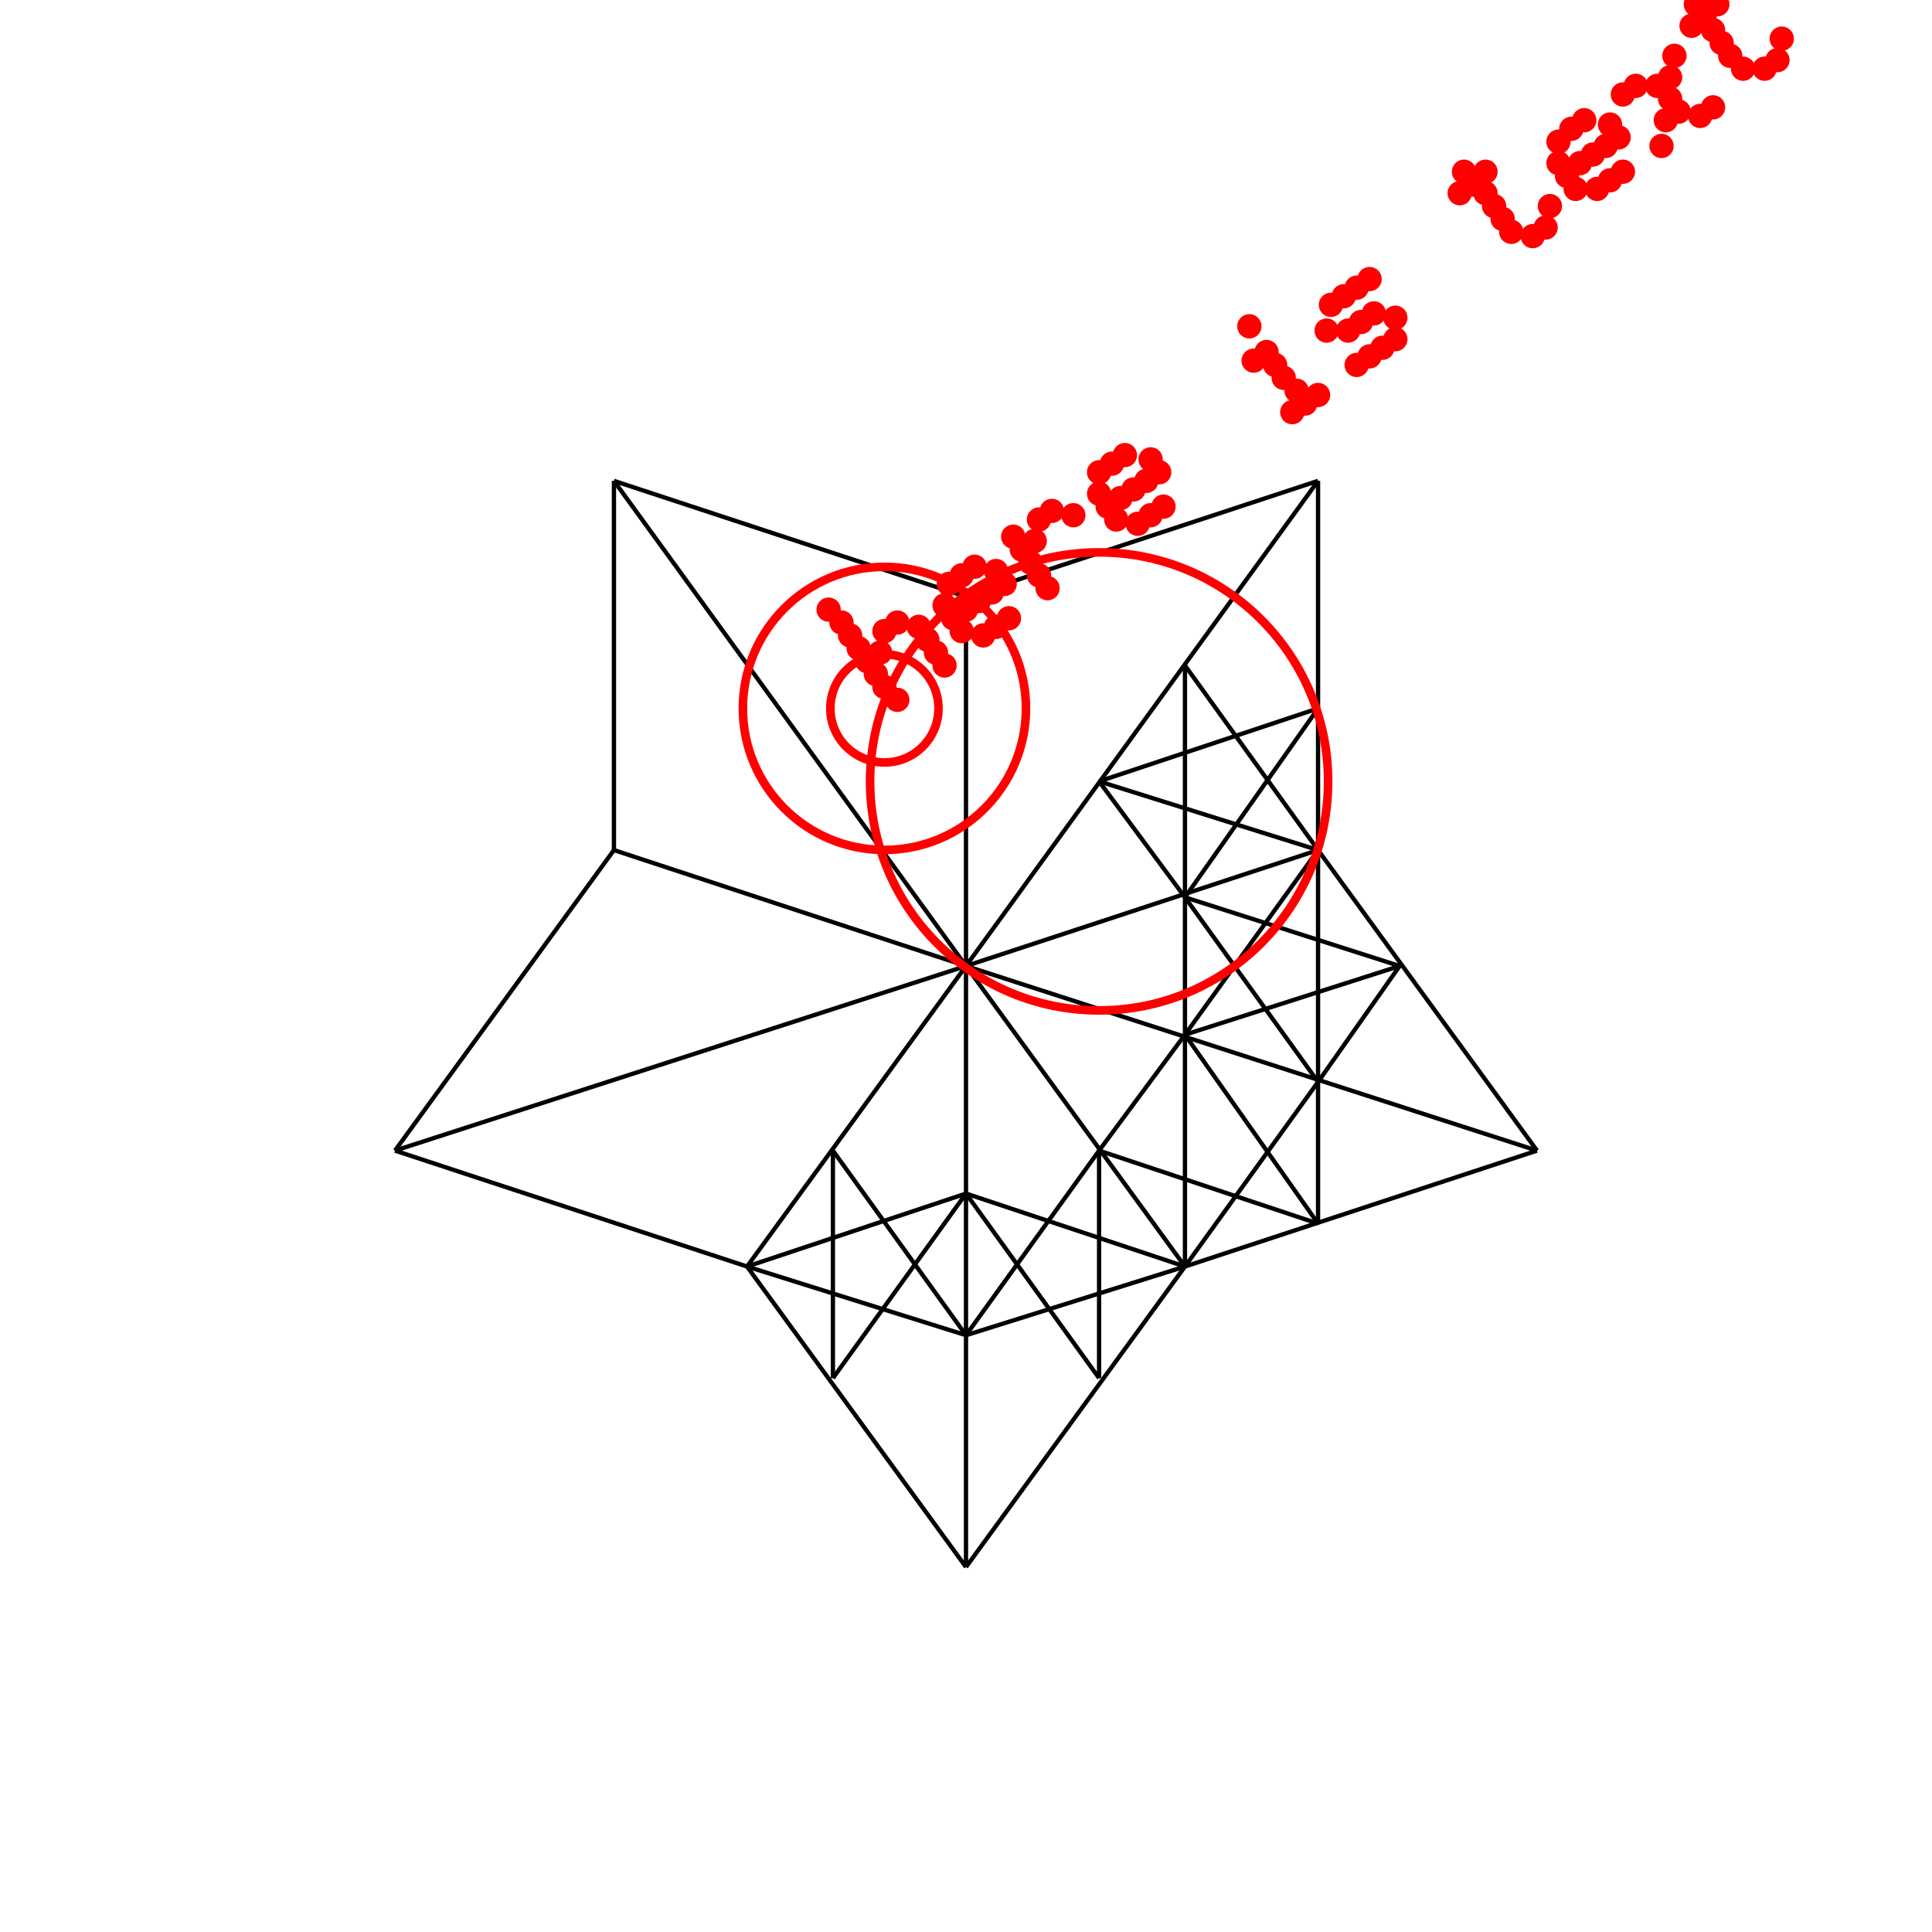
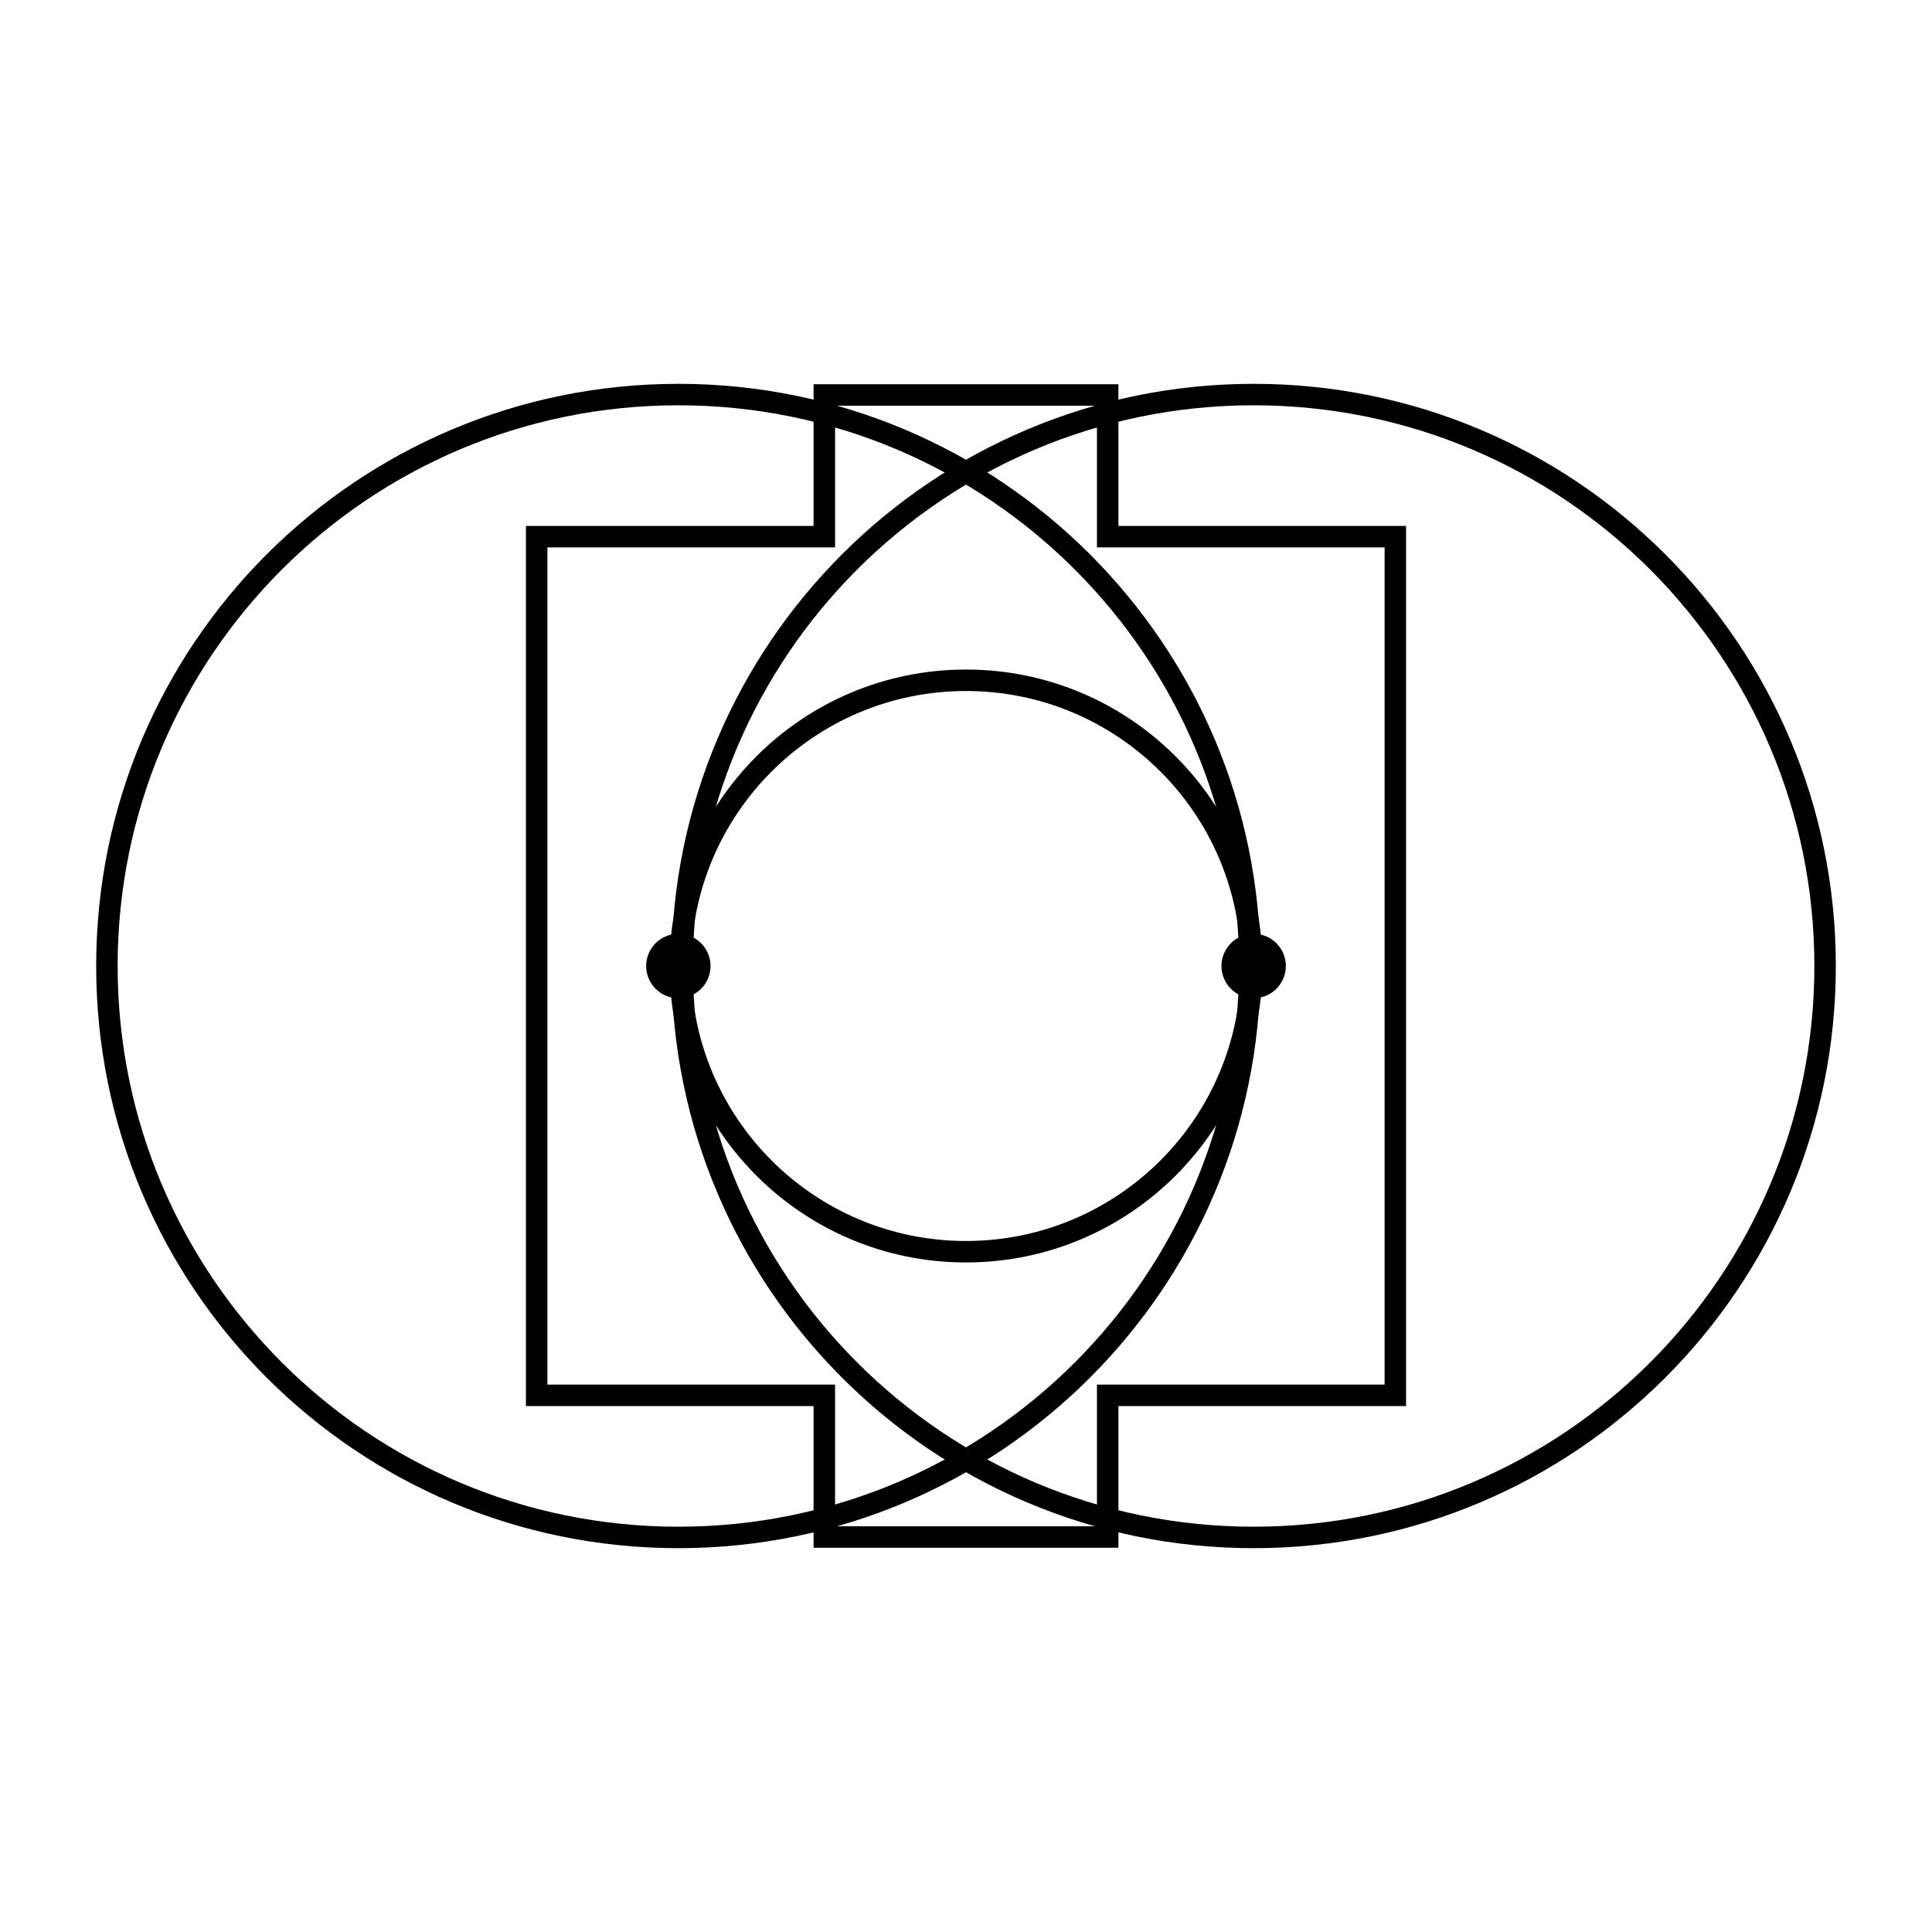
<svg xmlns="http://www.w3.org/2000/svg" width="450" height="450" viewbox="0 0 450 450">
-   <line x1="225" y1="225" x2="225" y2="139" style="stroke:#000000;stroke-width:1" />
-   <line x1="225" y1="139" x2="307" y2="112" style="stroke:#000000;stroke-width:1" />
-   <line x1="307" y1="112" x2="225" y2="225" style="stroke:#000000;stroke-width:1" />
-   <line x1="225" y1="225" x2="307" y2="198" style="stroke:#000000;stroke-width:1" />
-   <line x1="225" y1="225" x2="358" y2="268" style="stroke:#000000;stroke-width:1" />
-   <line x1="225" y1="225" x2="276" y2="295" style="stroke:#000000;stroke-width:1" />
-   <line x1="225" y1="225" x2="174" y2="295" style="stroke:#000000;stroke-width:1" />
-   <line x1="225" y1="225" x2="143" y2="198" style="stroke:#000000;stroke-width:1" />
-   <line x1="225" y1="225" x2="143" y2="112" style="stroke:#000000;stroke-width:1" />
-   <line x1="225" y1="225" x2="92" y2="268" style="stroke:#000000;stroke-width:1" />
-   <line x1="225" y1="225" x2="225" y2="365" style="stroke:#000000;stroke-width:1" />
-   <line x1="225" y1="365" x2="276" y2="295" style="stroke:#000000;stroke-width:1" />
-   <line x1="276" y1="295" x2="358" y2="268" style="stroke:#000000;stroke-width:1" />
-   <line x1="358" y1="268" x2="307" y2="198" style="stroke:#000000;stroke-width:1" />
-   <line x1="307" y1="198" x2="307" y2="112" style="stroke:#000000;stroke-width:1" />
-   <line x1="225" y1="139" x2="143" y2="112" style="stroke:#000000;stroke-width:1" />
-   <line x1="143" y1="112" x2="143" y2="198" style="stroke:#000000;stroke-width:1" />
-   <line x1="143" y1="198" x2="92" y2="268" style="stroke:#000000;stroke-width:1" />
-   <line x1="92" y1="268" x2="174" y2="295" style="stroke:#000000;stroke-width:1" />
-   <line x1="174" y1="295" x2="225" y2="365" style="stroke:#000000;stroke-width:1" />
-   <line x1="276" y1="295" x2="307" y2="252" style="stroke:#000000;stroke-width:1" />
-   <line x1="307" y1="252" x2="307" y2="198" style="stroke:#000000;stroke-width:1" />
-   <line x1="307" y1="198" x2="276" y2="241" style="stroke:#000000;stroke-width:1" />
-   <line x1="276" y1="241" x2="276" y2="295" style="stroke:#000000;stroke-width:1" />
-   <line x1="276" y1="295" x2="225" y2="311" style="stroke:#000000;stroke-width:1" />
-   <line x1="225" y1="311" x2="194" y2="268" style="stroke:#000000;stroke-width:1" />
-   <line x1="194" y1="268" x2="194" y2="321" style="stroke:#000000;stroke-width:1" />
-   <line x1="194" y1="321" x2="225" y2="278" style="stroke:#000000;stroke-width:1" />
-   <line x1="225" y1="278" x2="174" y2="295" style="stroke:#000000;stroke-width:1" />
-   <line x1="174" y1="295" x2="225" y2="311" style="stroke:#000000;stroke-width:1" />
-   <line x1="225" y1="311" x2="256" y2="268" style="stroke:#000000;stroke-width:1" />
-   <line x1="256" y1="268" x2="256" y2="321" style="stroke:#000000;stroke-width:1" />
-   <line x1="256" y1="321" x2="225" y2="278" style="stroke:#000000;stroke-width:1" />
-   <line x1="225" y1="278" x2="276" y2="295" style="stroke:#000000;stroke-width:1" />
-   <line x1="307" y1="285" x2="276" y2="241" style="stroke:#000000;stroke-width:1" />
-   <line x1="276" y1="241" x2="256" y2="268" style="stroke:#000000;stroke-width:1" />
-   <line x1="256" y1="268" x2="307" y2="285" style="stroke:#000000;stroke-width:1" />
-   <line x1="307" y1="285" x2="307" y2="252" style="stroke:#000000;stroke-width:1" />
-   <line x1="307" y1="252" x2="326" y2="225" style="stroke:#000000;stroke-width:1" />
-   <line x1="326" y1="225" x2="276" y2="209" style="stroke:#000000;stroke-width:1" />
-   <line x1="276" y1="209" x2="276" y2="241" style="stroke:#000000;stroke-width:1" />
-   <line x1="276" y1="241" x2="326" y2="225" style="stroke:#000000;stroke-width:1" />
-   <line x1="307" y1="252" x2="276" y2="209" style="stroke:#000000;stroke-width:1" />
-   <line x1="276" y1="209" x2="256" y2="182" style="stroke:#000000;stroke-width:1" />
-   <line x1="256" y1="182" x2="307" y2="198" style="stroke:#000000;stroke-width:1" />
-   <line x1="307" y1="198" x2="276" y2="155" style="stroke:#000000;stroke-width:1" />
-   <line x1="276" y1="155" x2="276" y2="209" style="stroke:#000000;stroke-width:1" />
-   <line x1="276" y1="209" x2="307" y2="165" style="stroke:#000000;stroke-width:1" />
-   <line x1="307" y1="165" x2="256" y2="182" style="stroke:#000000;stroke-width:1" />
-   <circle cx="256" cy="182" r="53.341" stroke="#ff0000" stroke-width="2" fill="none" />
-   <circle cx="206" cy="165" r="32.966" stroke="#ff0000" stroke-width="2" fill="none" />
-   <circle cx="206" cy="165" r="12.592" stroke="#ff0000" stroke-width="2" fill="none" />
-   <circle cx="209" cy="163" r="1.837" stroke="#ff0000" stroke-width="2" fill="#ff0000" />
-   <circle cx="206" cy="160" r="1.837" stroke="#ff0000" stroke-width="2" fill="#ff0000" />
-   <circle cx="204" cy="157" r="1.837" stroke="#ff0000" stroke-width="2" fill="#ff0000" />
-   <circle cx="202" cy="154" r="1.837" stroke="#ff0000" stroke-width="2" fill="#ff0000" />
-   <circle cx="200" cy="151" r="1.837" stroke="#ff0000" stroke-width="2" fill="#ff0000" />
-   <circle cx="198" cy="148" r="1.837" stroke="#ff0000" stroke-width="2" fill="#ff0000" />
-   <circle cx="196" cy="145" r="1.837" stroke="#ff0000" stroke-width="2" fill="#ff0000" />
-   <circle cx="193" cy="142" r="1.837" stroke="#ff0000" stroke-width="2" fill="#ff0000" />
-   <circle cx="205" cy="152" r="1.837" stroke="#ff0000" stroke-width="2" fill="#ff0000" />
-   <circle cx="206" cy="147" r="1.837" stroke="#ff0000" stroke-width="2" fill="#ff0000" />
-   <circle cx="209" cy="145" r="1.837" stroke="#ff0000" stroke-width="2" fill="#ff0000" />
-   <circle cx="214" cy="146" r="1.837" stroke="#ff0000" stroke-width="2" fill="#ff0000" />
-   <circle cx="216" cy="149" r="1.837" stroke="#ff0000" stroke-width="2" fill="#ff0000" />
-   <circle cx="218" cy="152" r="1.837" stroke="#ff0000" stroke-width="2" fill="#ff0000" />
-   <circle cx="220" cy="155" r="1.837" stroke="#ff0000" stroke-width="2" fill="#ff0000" />
-   <circle cx="224" cy="147" r="1.837" stroke="#ff0000" stroke-width="2" fill="#ff0000" />
-   <circle cx="222" cy="144" r="1.837" stroke="#ff0000" stroke-width="2" fill="#ff0000" />
-   <circle cx="220" cy="141" r="1.837" stroke="#ff0000" stroke-width="2" fill="#ff0000" />
-   <circle cx="221" cy="136" r="1.837" stroke="#ff0000" stroke-width="2" fill="#ff0000" />
-   <circle cx="224" cy="134" r="1.837" stroke="#ff0000" stroke-width="2" fill="#ff0000" />
-   <circle cx="227" cy="132" r="1.837" stroke="#ff0000" stroke-width="2" fill="#ff0000" />
-   <circle cx="232" cy="133" r="1.837" stroke="#ff0000" stroke-width="2" fill="#ff0000" />
-   <circle cx="234" cy="136" r="1.837" stroke="#ff0000" stroke-width="2" fill="#ff0000" />
-   <circle cx="231" cy="138" r="1.837" stroke="#ff0000" stroke-width="2" fill="#ff0000" />
-   <circle cx="228" cy="140" r="1.837" stroke="#ff0000" stroke-width="2" fill="#ff0000" />
-   <circle cx="225" cy="142" r="1.837" stroke="#ff0000" stroke-width="2" fill="#ff0000" />
-   <circle cx="229" cy="148" r="1.837" stroke="#ff0000" stroke-width="2" fill="#ff0000" />
-   <circle cx="232" cy="146" r="1.837" stroke="#ff0000" stroke-width="2" fill="#ff0000" />
-   <circle cx="235" cy="144" r="1.837" stroke="#ff0000" stroke-width="2" fill="#ff0000" />
-   <circle cx="244" cy="137" r="1.837" stroke="#ff0000" stroke-width="2" fill="#ff0000" />
-   <circle cx="242" cy="134" r="1.837" stroke="#ff0000" stroke-width="2" fill="#ff0000" />
-   <circle cx="240" cy="131" r="1.837" stroke="#ff0000" stroke-width="2" fill="#ff0000" />
-   <circle cx="238" cy="128" r="1.837" stroke="#ff0000" stroke-width="2" fill="#ff0000" />
-   <circle cx="236" cy="125" r="1.837" stroke="#ff0000" stroke-width="2" fill="#ff0000" />
-   <circle cx="241" cy="126" r="1.837" stroke="#ff0000" stroke-width="2" fill="#ff0000" />
-   <circle cx="242" cy="121" r="1.837" stroke="#ff0000" stroke-width="2" fill="#ff0000" />
-   <circle cx="245" cy="119" r="1.837" stroke="#ff0000" stroke-width="2" fill="#ff0000" />
-   <circle cx="250" cy="120" r="1.837" stroke="#ff0000" stroke-width="2" fill="#ff0000" />
-   <circle cx="260" cy="121" r="1.837" stroke="#ff0000" stroke-width="2" fill="#ff0000" />
-   <circle cx="258" cy="118" r="1.837" stroke="#ff0000" stroke-width="2" fill="#ff0000" />
-   <circle cx="256" cy="115" r="1.837" stroke="#ff0000" stroke-width="2" fill="#ff0000" />
-   <circle cx="256" cy="110" r="1.837" stroke="#ff0000" stroke-width="2" fill="#ff0000" />
-   <circle cx="259" cy="108" r="1.837" stroke="#ff0000" stroke-width="2" fill="#ff0000" />
-   <circle cx="262" cy="106" r="1.837" stroke="#ff0000" stroke-width="2" fill="#ff0000" />
-   <circle cx="268" cy="107" r="1.837" stroke="#ff0000" stroke-width="2" fill="#ff0000" />
-   <circle cx="270" cy="110" r="1.837" stroke="#ff0000" stroke-width="2" fill="#ff0000" />
-   <circle cx="267" cy="112" r="1.837" stroke="#ff0000" stroke-width="2" fill="#ff0000" />
-   <circle cx="264" cy="114" r="1.837" stroke="#ff0000" stroke-width="2" fill="#ff0000" />
-   <circle cx="261" cy="116" r="1.837" stroke="#ff0000" stroke-width="2" fill="#ff0000" />
-   <circle cx="265" cy="122" r="1.837" stroke="#ff0000" stroke-width="2" fill="#ff0000" />
-   <circle cx="268" cy="120" r="1.837" stroke="#ff0000" stroke-width="2" fill="#ff0000" />
-   <circle cx="271" cy="118" r="1.837" stroke="#ff0000" stroke-width="2" fill="#ff0000" />
-   <circle cx="301" cy="96" r="1.837" stroke="#ff0000" stroke-width="2" fill="#ff0000" />
-   <circle cx="304" cy="94" r="1.837" stroke="#ff0000" stroke-width="2" fill="#ff0000" />
-   <circle cx="307" cy="92" r="1.837" stroke="#ff0000" stroke-width="2" fill="#ff0000" />
-   <circle cx="302" cy="91" r="1.837" stroke="#ff0000" stroke-width="2" fill="#ff0000" />
-   <circle cx="299" cy="88" r="1.837" stroke="#ff0000" stroke-width="2" fill="#ff0000" />
-   <circle cx="297" cy="85" r="1.837" stroke="#ff0000" stroke-width="2" fill="#ff0000" />
-   <circle cx="295" cy="82" r="1.837" stroke="#ff0000" stroke-width="2" fill="#ff0000" />
-   <circle cx="292" cy="84" r="1.837" stroke="#ff0000" stroke-width="2" fill="#ff0000" />
-   <circle cx="291" cy="76" r="1.837" stroke="#ff0000" stroke-width="2" fill="#ff0000" />
-   <circle cx="316" cy="85" r="1.837" stroke="#ff0000" stroke-width="2" fill="#ff0000" />
-   <circle cx="319" cy="83" r="1.837" stroke="#ff0000" stroke-width="2" fill="#ff0000" />
-   <circle cx="322" cy="81" r="1.837" stroke="#ff0000" stroke-width="2" fill="#ff0000" />
-   <circle cx="325" cy="79" r="1.837" stroke="#ff0000" stroke-width="2" fill="#ff0000" />
-   <circle cx="325" cy="74" r="1.837" stroke="#ff0000" stroke-width="2" fill="#ff0000" />
-   <circle cx="320" cy="73" r="1.837" stroke="#ff0000" stroke-width="2" fill="#ff0000" />
-   <circle cx="317" cy="75" r="1.837" stroke="#ff0000" stroke-width="2" fill="#ff0000" />
-   <circle cx="314" cy="77" r="1.837" stroke="#ff0000" stroke-width="2" fill="#ff0000" />
-   <circle cx="309" cy="77" r="1.837" stroke="#ff0000" stroke-width="2" fill="#ff0000" />
-   <circle cx="310" cy="71" r="1.837" stroke="#ff0000" stroke-width="2" fill="#ff0000" />
-   <circle cx="313" cy="69" r="1.837" stroke="#ff0000" stroke-width="2" fill="#ff0000" />
-   <circle cx="316" cy="67" r="1.837" stroke="#ff0000" stroke-width="2" fill="#ff0000" />
-   <circle cx="319" cy="65" r="1.837" stroke="#ff0000" stroke-width="2" fill="#ff0000" />
-   <circle cx="352" cy="54" r="1.837" stroke="#ff0000" stroke-width="2" fill="#ff0000" />
-   <circle cx="350" cy="51" r="1.837" stroke="#ff0000" stroke-width="2" fill="#ff0000" />
-   <circle cx="348" cy="48" r="1.837" stroke="#ff0000" stroke-width="2" fill="#ff0000" />
-   <circle cx="346" cy="45" r="1.837" stroke="#ff0000" stroke-width="2" fill="#ff0000" />
-   <circle cx="343" cy="43" r="1.837" stroke="#ff0000" stroke-width="2" fill="#ff0000" />
-   <circle cx="341" cy="40" r="1.837" stroke="#ff0000" stroke-width="2" fill="#ff0000" />
-   <circle cx="340" cy="45" r="1.837" stroke="#ff0000" stroke-width="2" fill="#ff0000" />
-   <circle cx="346" cy="40" r="1.837" stroke="#ff0000" stroke-width="2" fill="#ff0000" />
-   <circle cx="357" cy="55" r="1.837" stroke="#ff0000" stroke-width="2" fill="#ff0000" />
-   <circle cx="360" cy="53" r="1.837" stroke="#ff0000" stroke-width="2" fill="#ff0000" />
-   <circle cx="361" cy="48" r="1.837" stroke="#ff0000" stroke-width="2" fill="#ff0000" />
-   <circle cx="367" cy="44" r="1.837" stroke="#ff0000" stroke-width="2" fill="#ff0000" />
-   <circle cx="365" cy="41" r="1.837" stroke="#ff0000" stroke-width="2" fill="#ff0000" />
-   <circle cx="363" cy="38" r="1.837" stroke="#ff0000" stroke-width="2" fill="#ff0000" />
-   <circle cx="363" cy="33" r="1.837" stroke="#ff0000" stroke-width="2" fill="#ff0000" />
-   <circle cx="366" cy="30" r="1.837" stroke="#ff0000" stroke-width="2" fill="#ff0000" />
-   <circle cx="369" cy="28" r="1.837" stroke="#ff0000" stroke-width="2" fill="#ff0000" />
-   <circle cx="375" cy="29" r="1.837" stroke="#ff0000" stroke-width="2" fill="#ff0000" />
-   <circle cx="377" cy="32" r="1.837" stroke="#ff0000" stroke-width="2" fill="#ff0000" />
-   <circle cx="374" cy="34" r="1.837" stroke="#ff0000" stroke-width="2" fill="#ff0000" />
-   <circle cx="371" cy="36" r="1.837" stroke="#ff0000" stroke-width="2" fill="#ff0000" />
-   <circle cx="368" cy="38" r="1.837" stroke="#ff0000" stroke-width="2" fill="#ff0000" />
-   <circle cx="372" cy="44" r="1.837" stroke="#ff0000" stroke-width="2" fill="#ff0000" />
-   <circle cx="375" cy="42" r="1.837" stroke="#ff0000" stroke-width="2" fill="#ff0000" />
-   <circle cx="378" cy="40" r="1.837" stroke="#ff0000" stroke-width="2" fill="#ff0000" />
-   <circle cx="387" cy="34" r="1.837" stroke="#ff0000" stroke-width="2" fill="#ff0000" />
-   <circle cx="388" cy="28" r="1.837" stroke="#ff0000" stroke-width="2" fill="#ff0000" />
-   <circle cx="391" cy="26" r="1.837" stroke="#ff0000" stroke-width="2" fill="#ff0000" />
-   <circle cx="389" cy="23" r="1.837" stroke="#ff0000" stroke-width="2" fill="#ff0000" />
-   <circle cx="386" cy="20" r="1.837" stroke="#ff0000" stroke-width="2" fill="#ff0000" />
-   <circle cx="381" cy="20" r="1.837" stroke="#ff0000" stroke-width="2" fill="#ff0000" />
-   <circle cx="378" cy="22" r="1.837" stroke="#ff0000" stroke-width="2" fill="#ff0000" />
-   <circle cx="389" cy="18" r="1.837" stroke="#ff0000" stroke-width="2" fill="#ff0000" />
-   <circle cx="390" cy="13" r="1.837" stroke="#ff0000" stroke-width="2" fill="#ff0000" />
-   <circle cx="396" cy="27" r="1.837" stroke="#ff0000" stroke-width="2" fill="#ff0000" />
-   <circle cx="399" cy="25" r="1.837" stroke="#ff0000" stroke-width="2" fill="#ff0000" />
-   <circle cx="406" cy="16" r="1.837" stroke="#ff0000" stroke-width="2" fill="#ff0000" />
-   <circle cx="403" cy="13" r="1.837" stroke="#ff0000" stroke-width="2" fill="#ff0000" />
-   <circle cx="401" cy="10" r="1.837" stroke="#ff0000" stroke-width="2" fill="#ff0000" />
-   <circle cx="399" cy="7" r="1.837" stroke="#ff0000" stroke-width="2" fill="#ff0000" />
-   <circle cx="397" cy="4" r="1.837" stroke="#ff0000" stroke-width="2" fill="#ff0000" />
-   <circle cx="395" cy="1" r="1.837" stroke="#ff0000" stroke-width="2" fill="#ff0000" />
-   <circle cx="394" cy="6" r="1.837" stroke="#ff0000" stroke-width="2" fill="#ff0000" />
-   <circle cx="400" cy="1" r="1.837" stroke="#ff0000" stroke-width="2" fill="#ff0000" />
-   <circle cx="411" cy="16" r="1.837" stroke="#ff0000" stroke-width="2" fill="#ff0000" />
-   <circle cx="414" cy="14" r="1.837" stroke="#ff0000" stroke-width="2" fill="#ff0000" />
-   <circle cx="415" cy="9" r="1.837" stroke="#ff0000" stroke-width="2" fill="#ff0000" />
+   <circle cx="158" cy="225" r="133.1" stroke="#000000" stroke-width="5" fill="none" />
+   <circle cx="158" cy="225" r="5" stroke="#000000" stroke-width="5" fill="#000000" />
+   <circle cx="292" cy="225" r="133.1" stroke="#000000" stroke-width="5" fill="none" />
+   <circle cx="292" cy="225" r="5" stroke="#000000" stroke-width="5" fill="#000000" />
+   <circle cx="225" cy="225" r="66.55" stroke="#000000" stroke-width="5" fill="none" />
+   <path d="M192 358 L192 325 L158 325 L125 325 L125 292 L125 258 L125 225 L125 192 L125 158 L125 125 L158 125 L192 125 L192 92 L225 92 L258 92 L258 125 L292 125 L325 125 L325 158 L325 192 L325 225 L325 258 L325 292 L325 325 L292 325 L258 325 L258 358 L225 358 L192 358 Z" stroke="#000000" stroke-width="5" fill="none" />
</svg>
